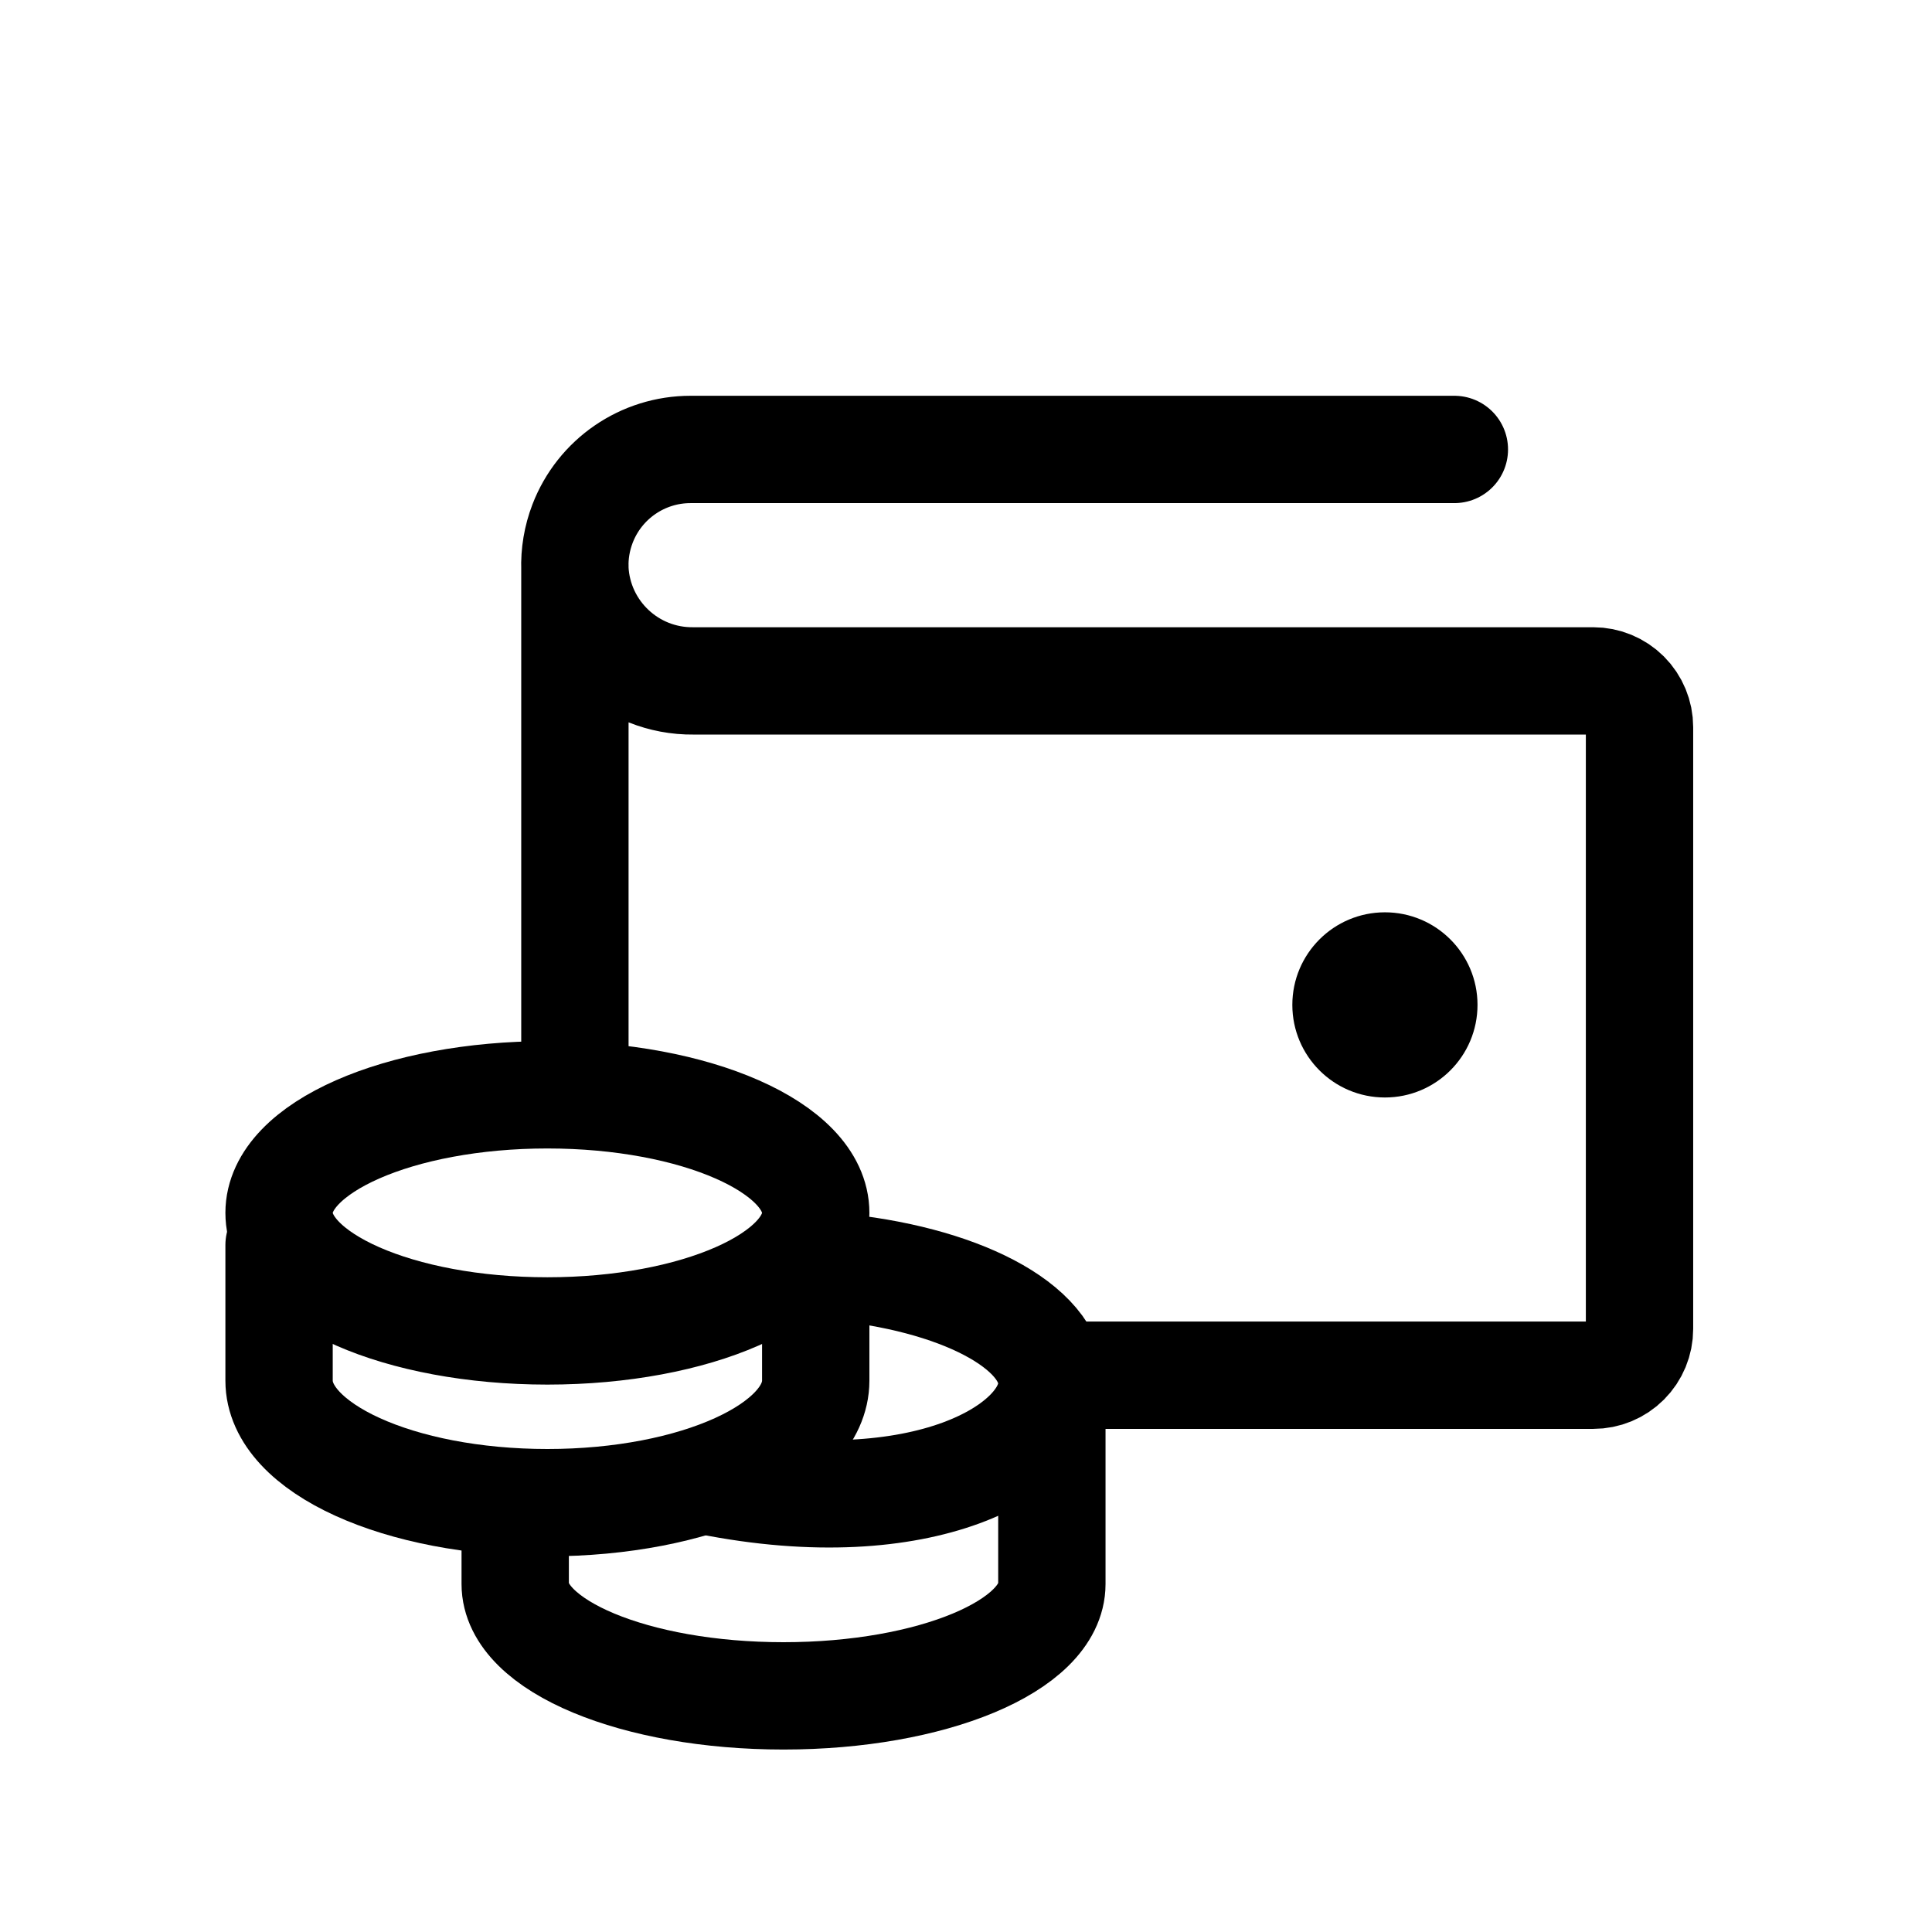
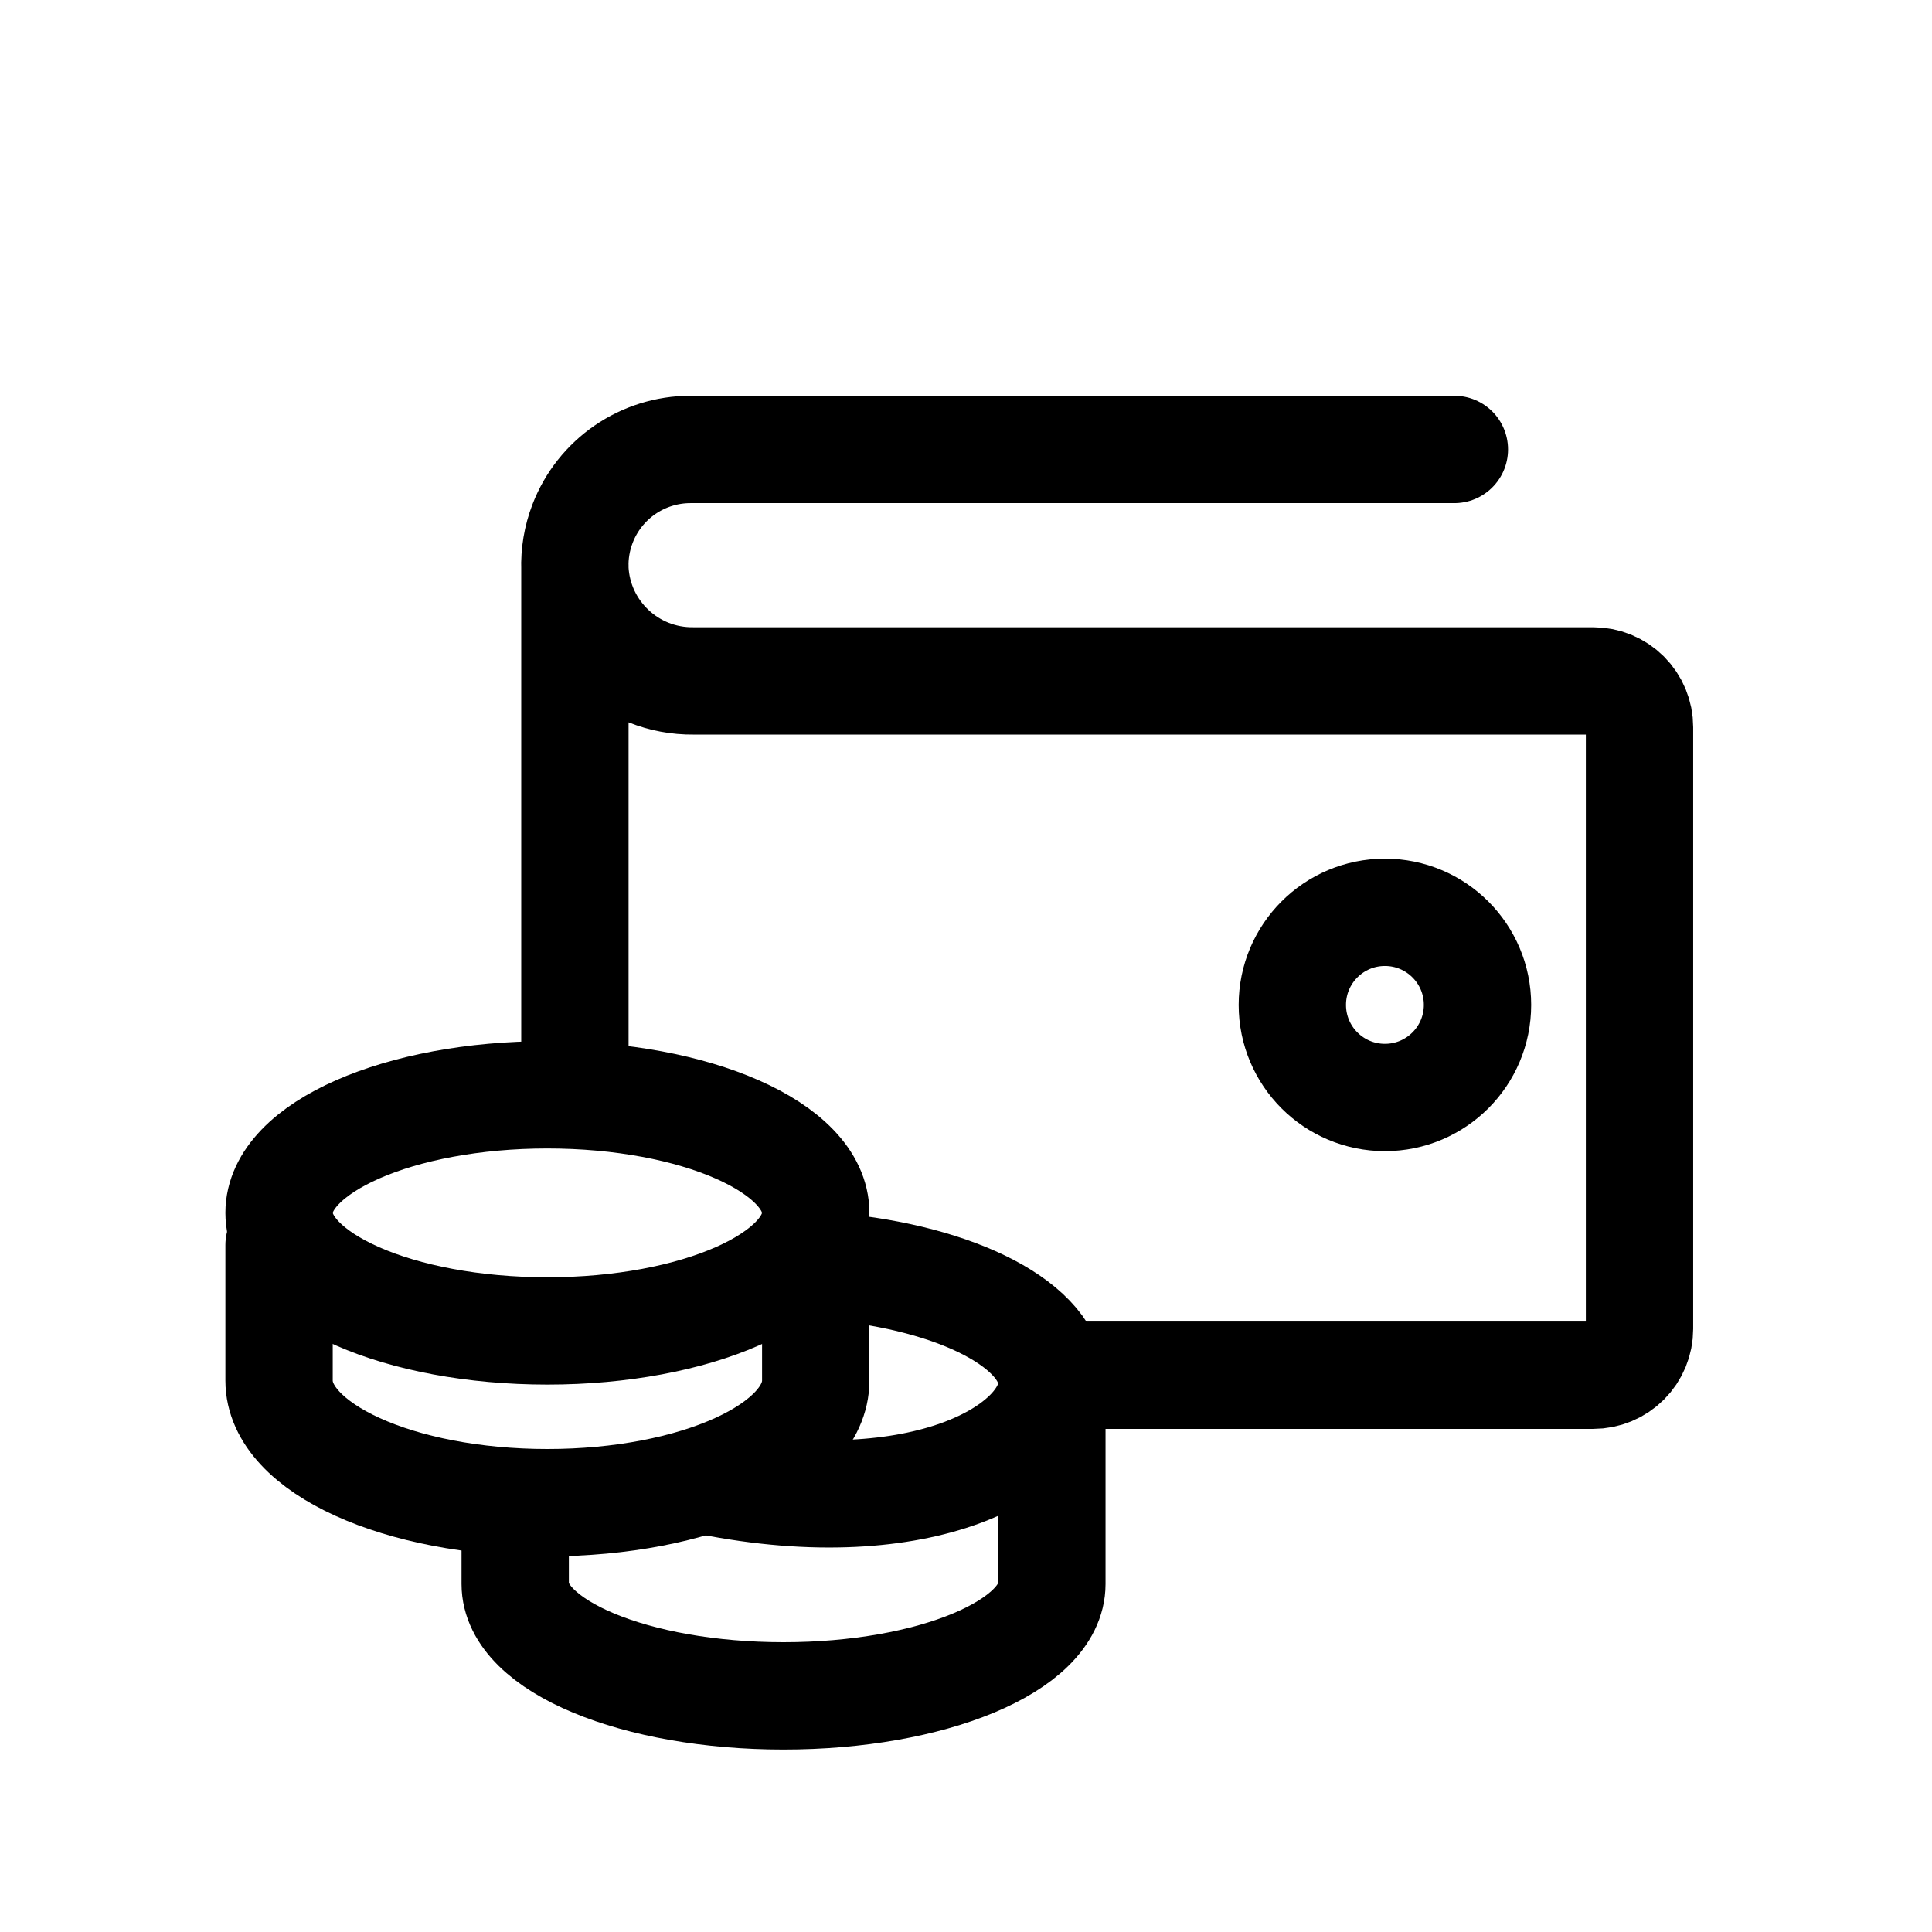
- <svg xmlns="http://www.w3.org/2000/svg" xml:space="preserve" fill-rule="evenodd" stroke-linecap="round" stroke-linejoin="round" clip-rule="evenodd" viewBox="0 0 90 90">
-   <path fill-rule="nonzero" d="M64.516 51.125a4.313 4.313 0 1 0-.002-8.626 4.313 4.313 0 0 0 .002 8.626Z" />
-   <path fill="none" stroke="currentColor" stroke-width="5" d="M26.781 26.328V50M67.75 20.937H32.172a5.388 5.388 0 0 0-5.036 3.459 5.406 5.406 0 0 0-.355 2.121 5.47 5.47 0 0 0 5.526 5.202h41.912c.572 0 1.12.227 1.525.631.404.405.631.953.631 1.525v28.031a2.154 2.154 0 0 1-2.156 2.157H49.5M25.5 62c6.904 0 12.5-2.462 12.5-5.5S32.404 51 25.5 51 13 53.462 13 56.5 18.596 62 25.5 62Z" />
-   <path fill="none" stroke="currentColor" stroke-width="5" d="M13 58v6.316C13 67.458 18.594 70 25.5 70S38 67.458 38 64.316V58" />
-   <path fill="none" stroke="currentColor" stroke-width="5" d="M38.78 59c5.828.525 10.22 2.762 10.22 5.446C49 67.516 43 71 33 69" />
-   <path fill="none" stroke="currentColor" stroke-width="5" d="M24 71.951v1.838C24 76.67 29.594 79 36.5 79S49 76.67 49 73.79V65" />
+ <svg xmlns="http://www.w3.org/2000/svg" fill="none" stroke="currentColor" stroke-linecap="round" stroke-width="5" viewBox="0 0 90 90">
+   <path d="M64.516 51.125a4.313 4.313 0 1 0-.002-8.626 4.313 4.313 0 0 0 .002 8.626Z" />
+   <path d="M26.781 26.328V50M67.75 20.937H32.172a5.388 5.388 0 0 0-5.036 3.459 5.406 5.406 0 0 0-.355 2.121 5.47 5.47 0 0 0 5.526 5.202h41.912c.572 0 1.12.227 1.525.631.404.405.631.953.631 1.525v28.031a2.154 2.154 0 0 1-2.156 2.157H49.5M25.5 62c6.904 0 12.5-2.462 12.5-5.5S32.404 51 25.5 51 13 53.462 13 56.5 18.596 62 25.5 62Z" />
+   <path d="M13 58v6.316C13 67.458 18.594 70 25.5 70S38 67.458 38 64.316V58" />
+   <path d="M38.78 59c5.828.525 10.22 2.762 10.22 5.446C49 67.516 43 71 33 69" />
+   <path d="M24 71.951v1.838C24 76.67 29.594 79 36.5 79S49 76.67 49 73.79V65" />
</svg>
